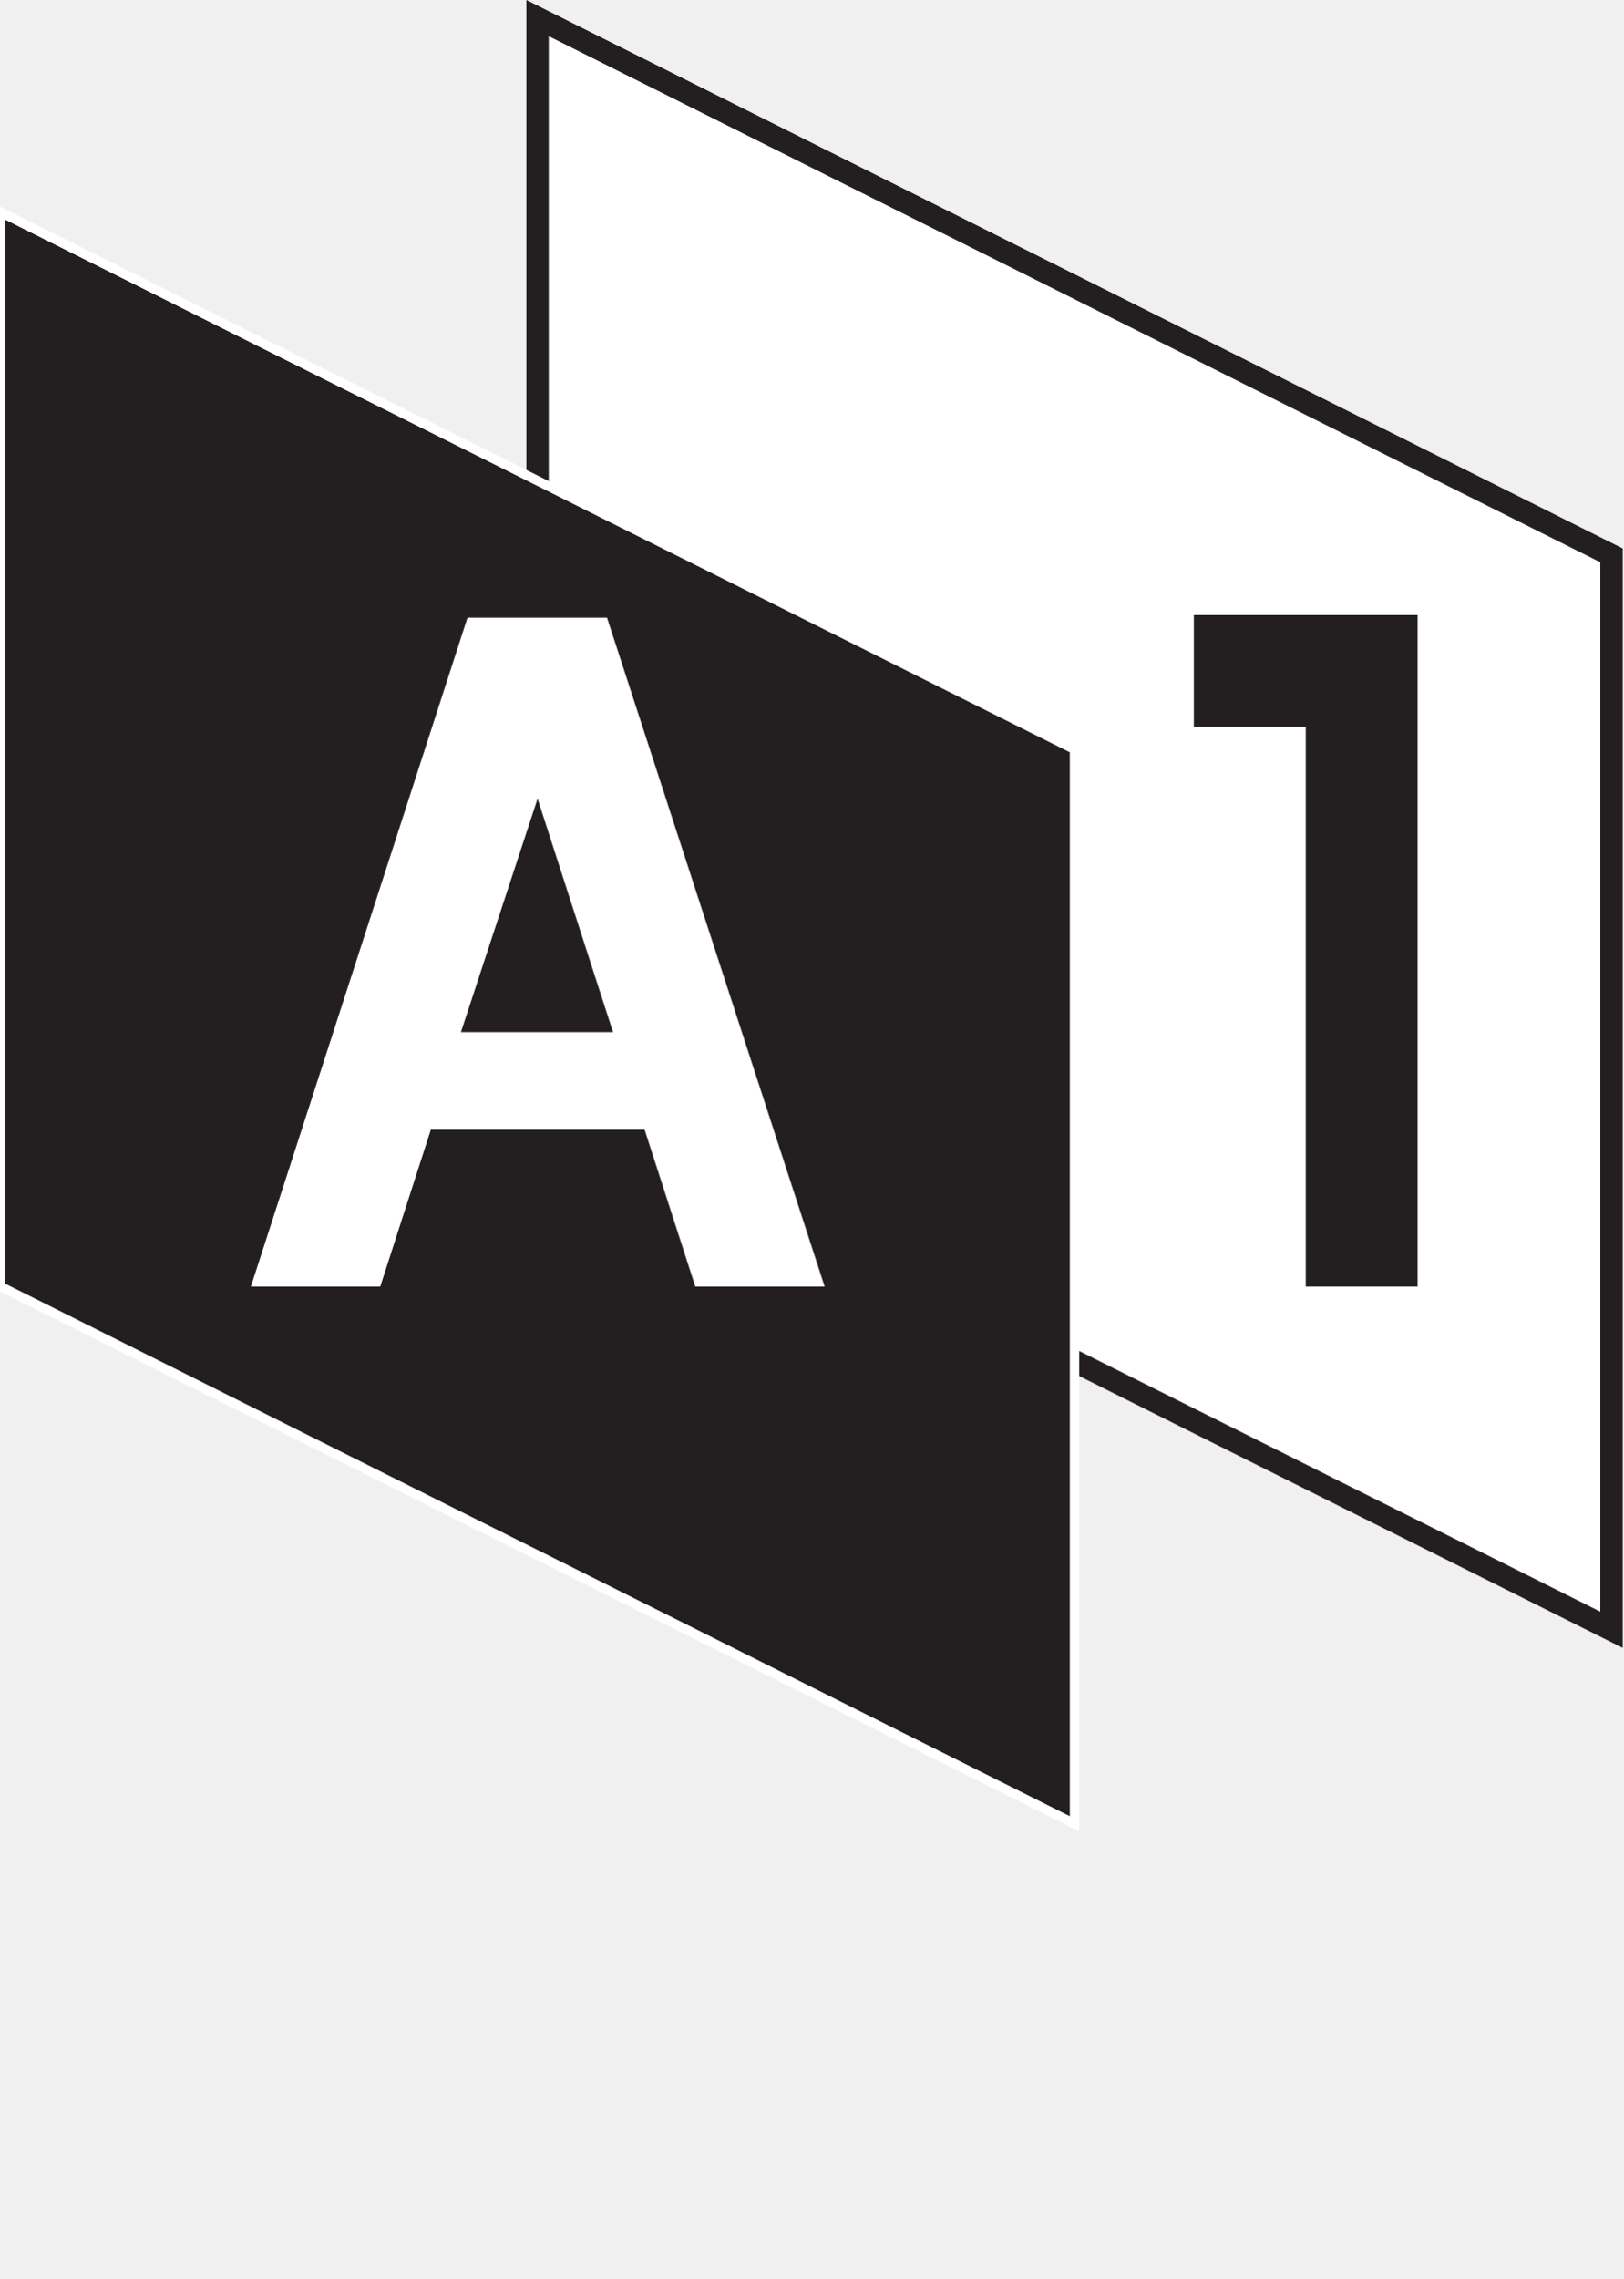
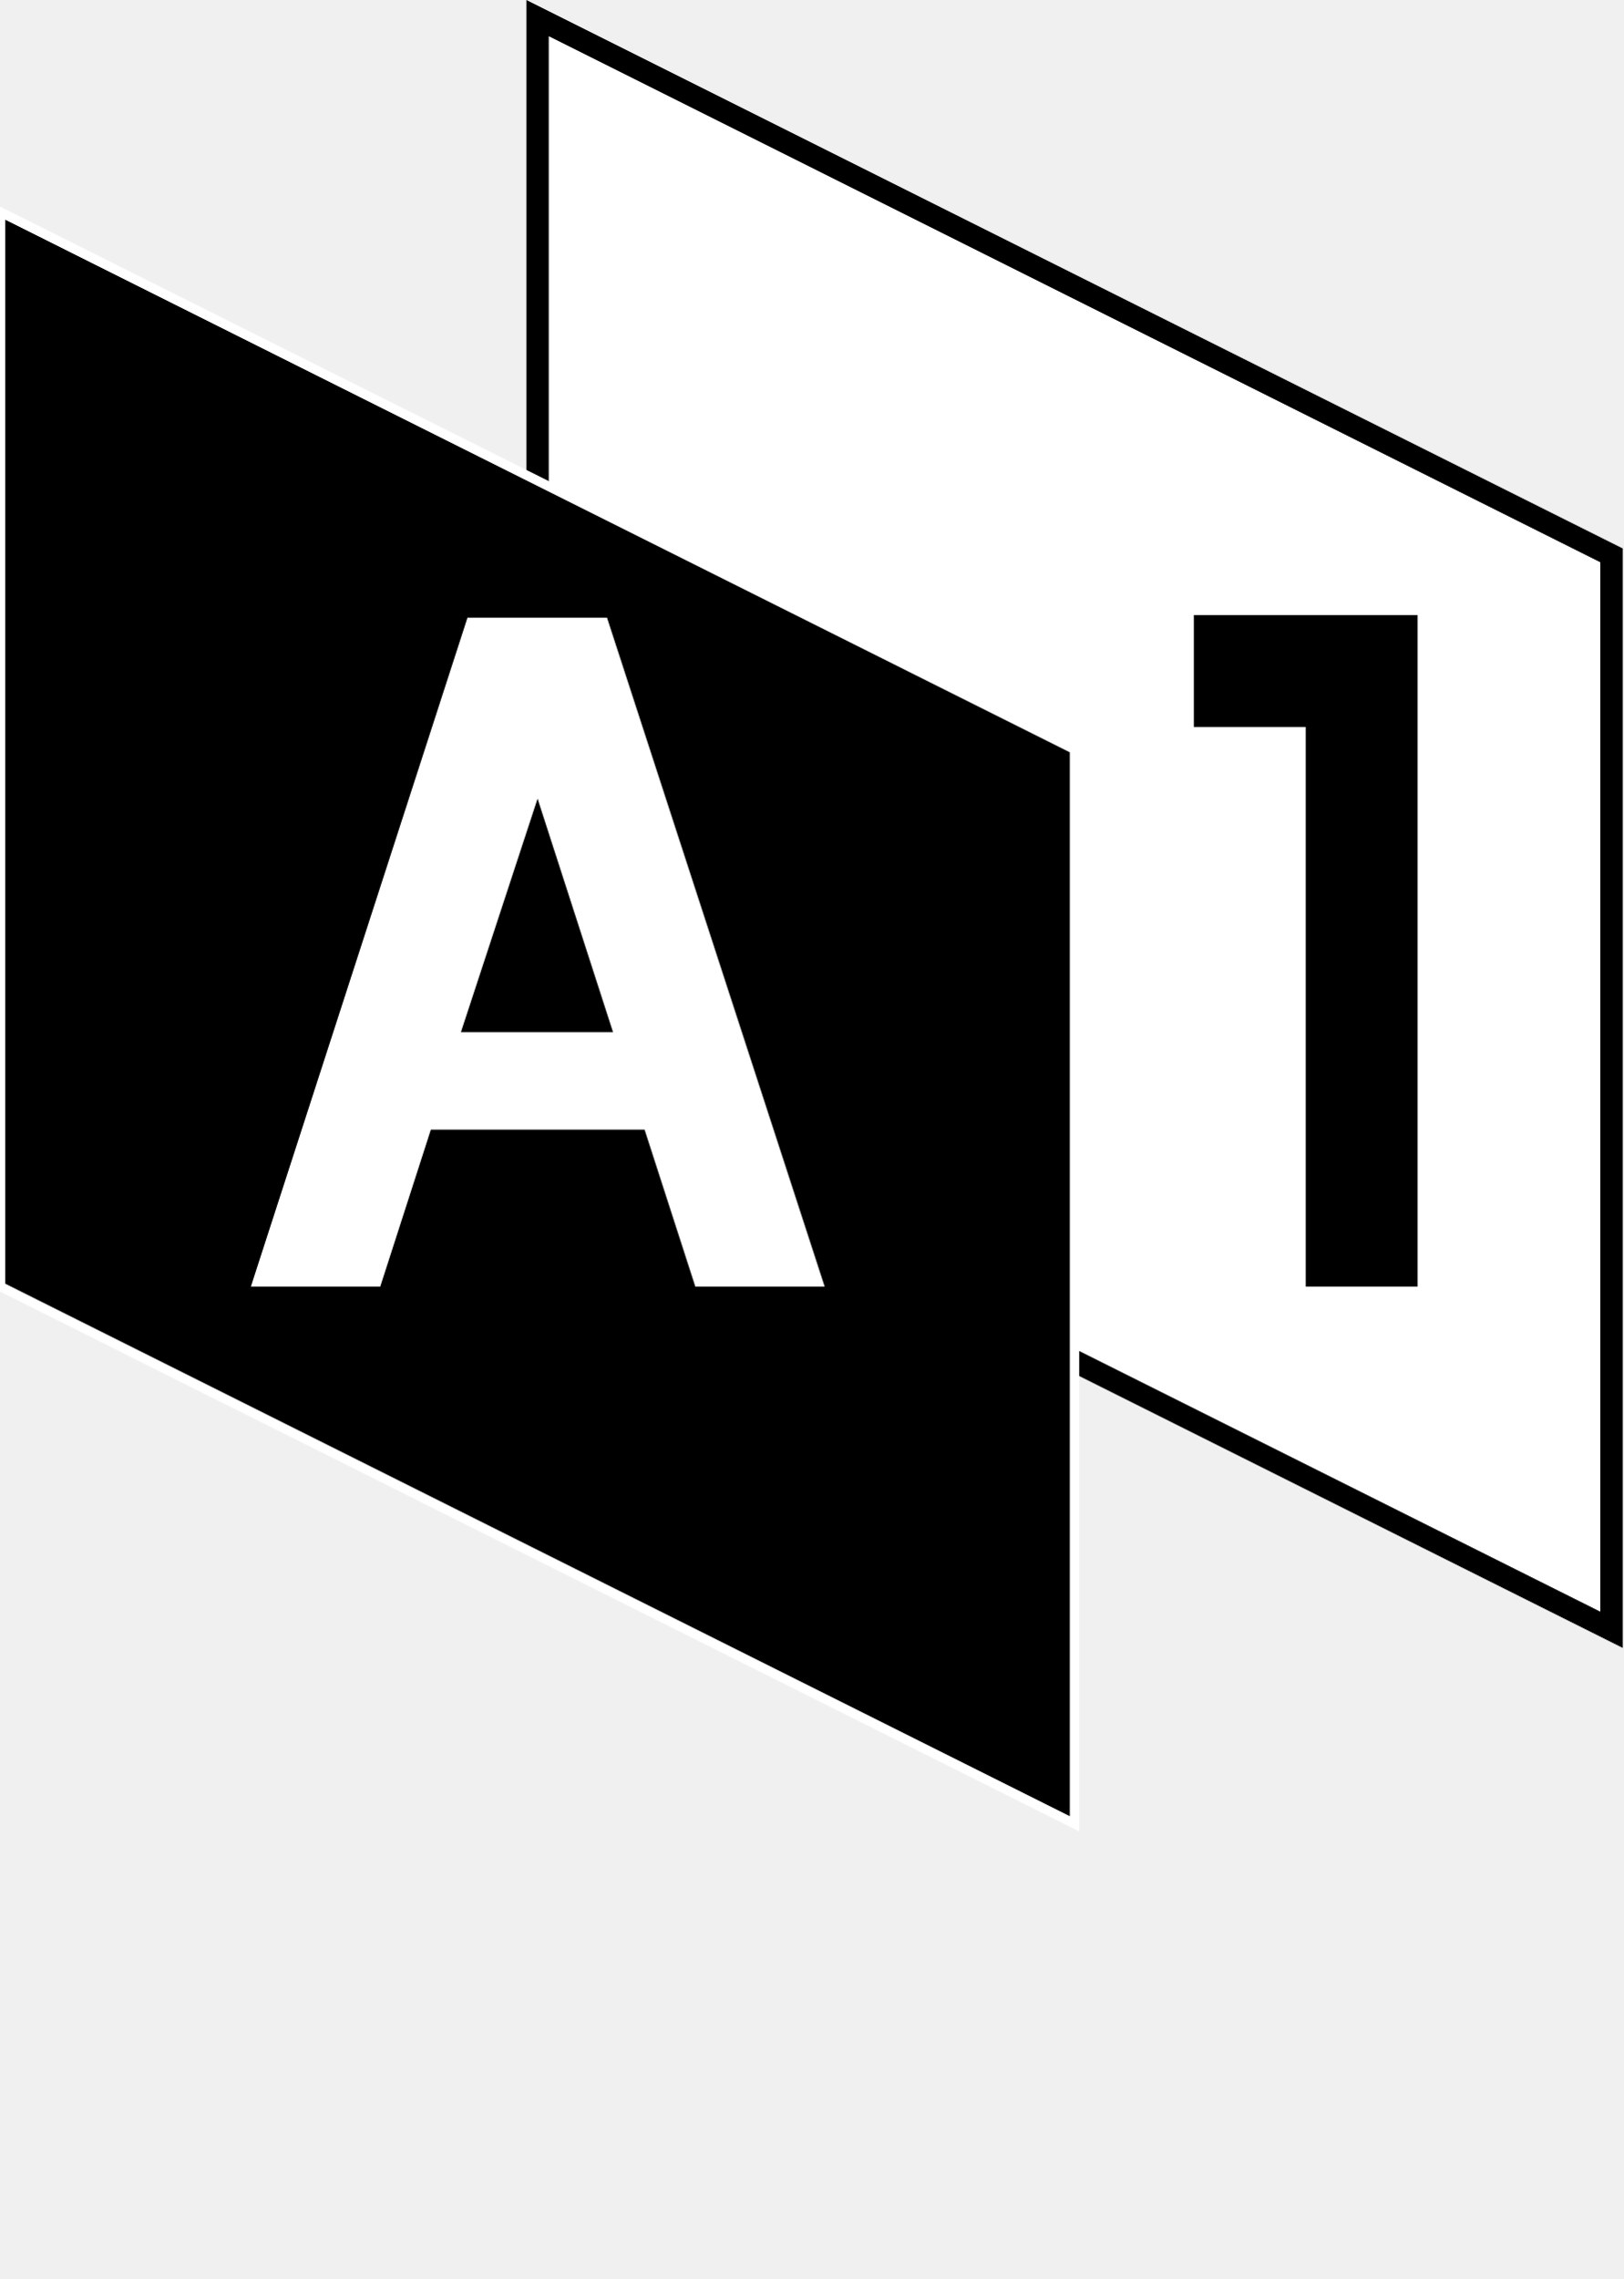
<svg xmlns="http://www.w3.org/2000/svg" viewBox="0 0 432 606" role="img" aria-label="Alpha One Labs, hackerspace Brooklyn">
  <path fill="#fff" d="M140.08 0L431.86 145.89L431.86 438.37L140.08 292.48Z" />
-   <path fill="#231F20" fill-rule="evenodd" d="M146.04 288.8L425.9 428.73L425.9 149.57L146.04 9.63ZM140.08 292.48L140.08 0L431.86 145.89L431.86 438.37Z" />
-   <path fill="#231F20" stroke="#FFFFFF" stroke-width="2.5" d="M0.14 56.42L285.96 199.34L285.96 485.16L0.14 342.25Z" />
+   <path fill="#000000" fill-rule="evenodd" d="M146.04 288.8L425.9 428.73L425.9 149.57L146.04 9.63ZM140.08 292.48L140.08 0L431.86 145.89L431.86 438.37Z" />
+   <path fill="#000000" stroke="#FFFFFF" stroke-width="2.5" d="M0.14 56.42L285.96 199.34L285.96 485.16L0.14 342.25Z" />
  <path fill="#fff" fill-rule="evenodd" d="M124.41 164.3H161.54L219.47 342.25H185.04L171.54 300.49H114.66L101.19 342.25H66.76ZM143.06 212.45L122.66 274.56H163.14Z" />
-   <path fill="#231F20" d="M317.72 163.61H377.27V342.25H347.5V193.38H317.72Z" />
+   <path fill="#000000" d="M317.72 163.61H377.27V342.25H347.5V193.38H317.72Z" />
</svg>
